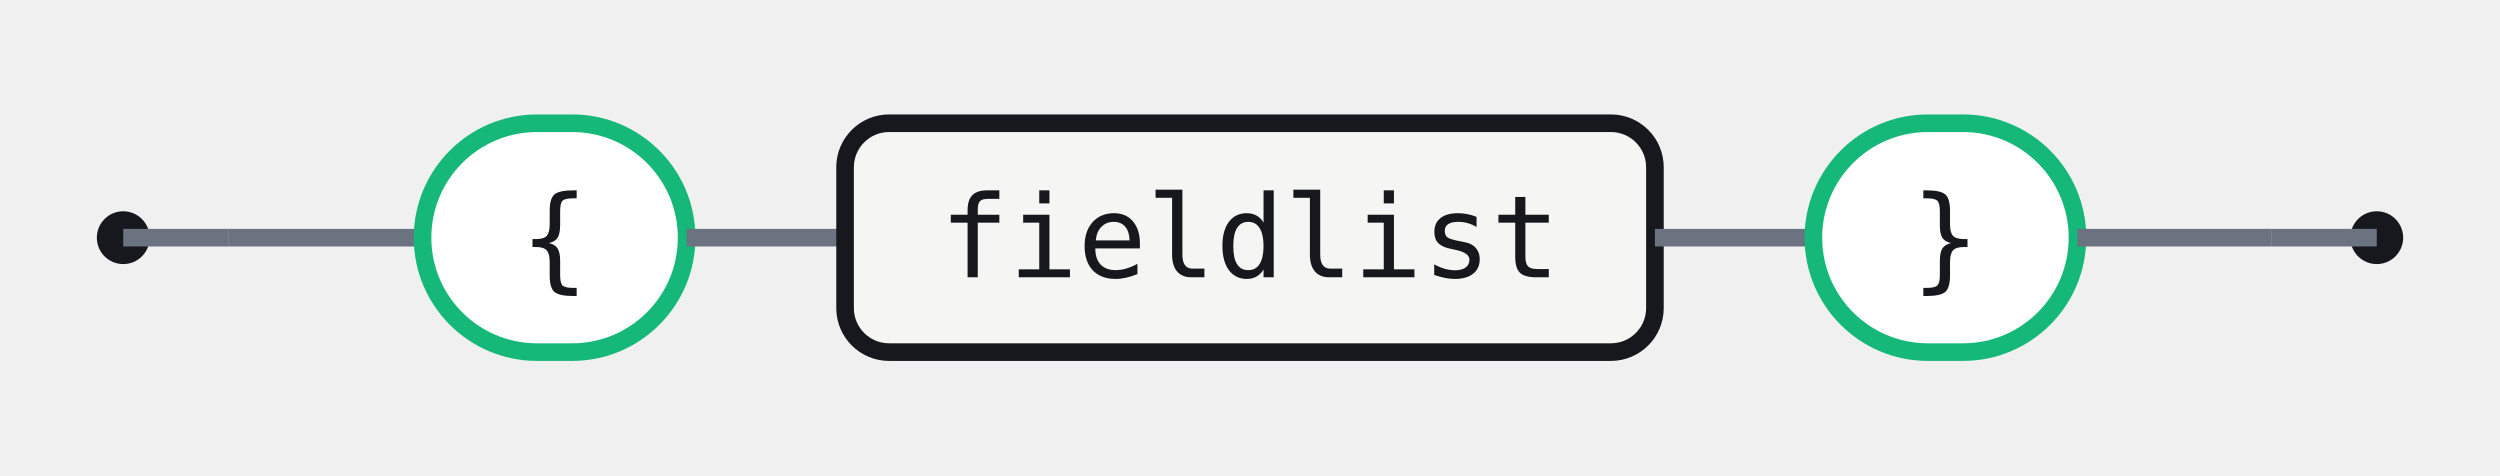
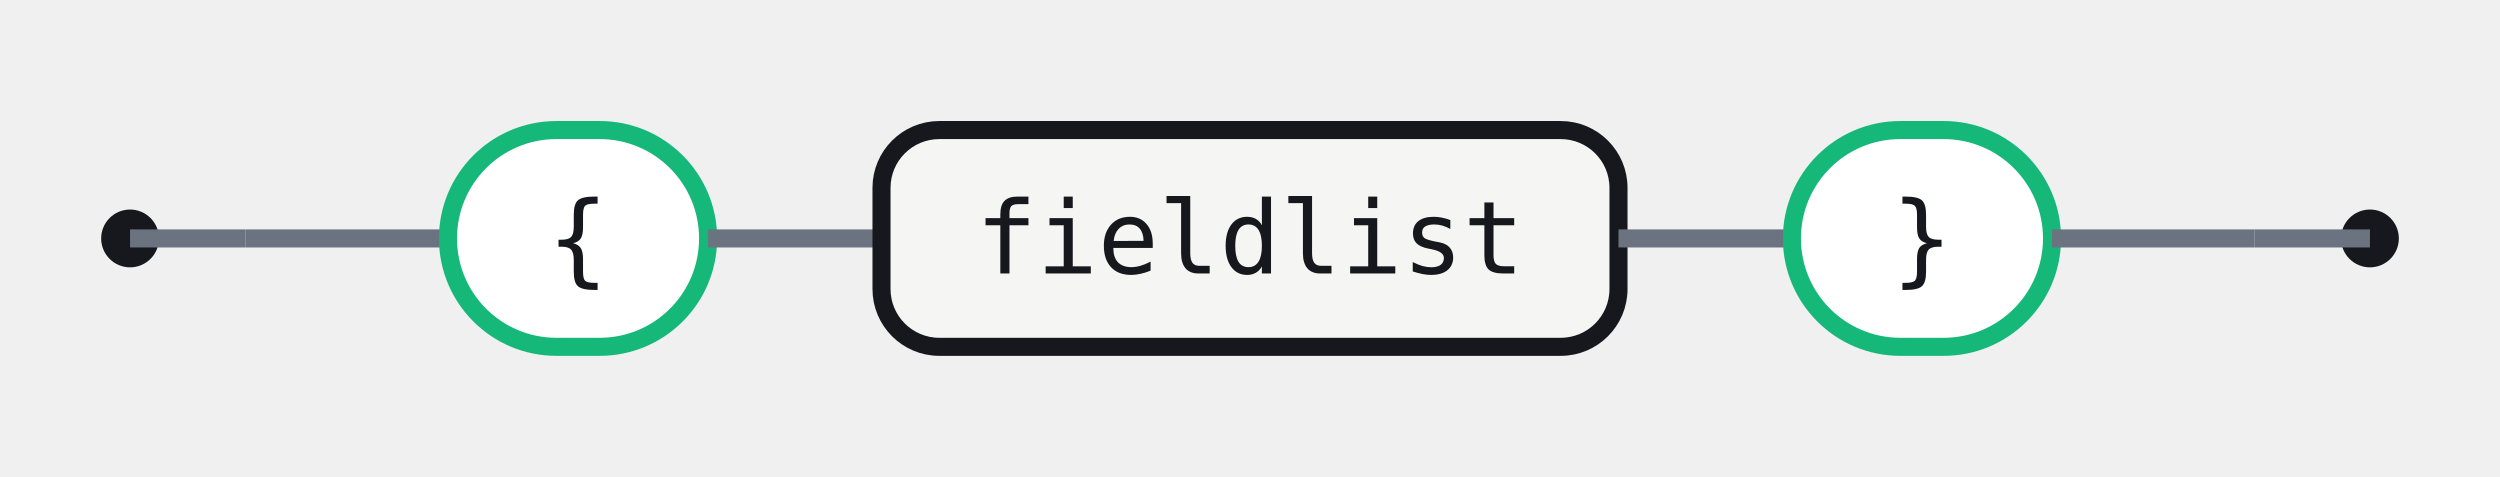
- <svg xmlns="http://www.w3.org/2000/svg" width="284" height="54" viewBox="0 0 284 54" role="img" aria-label="Railroad diagram for the tableconstructor rule">
-   <style>.rr-track{fill:none;stroke:#6B7280;stroke-width:2}.rr-term{fill:#fff;stroke:#15B879;stroke-width:2}.rr-nonterm{fill:#F5F6F3;stroke:#16181D;stroke-width:2}.rr-text{fill:#16181D;font:13px 'Fira Code',ui-monospace,SFMono-Regular,Menlo,Consolas,monospace;font-feature-settings:"liga" 1,"calt" 1;}.rr-action-text{fill:#6B7280;font:13px 'Fira Code',ui-monospace,SFMono-Regular,Menlo,Consolas,monospace;font-style:italic;font-feature-settings:"liga" 1,"calt" 1;}.rr-cap{fill:#16181D}</style>
-   <circle class="rr-cap" cx="14" cy="27" r="3" />
-   <circle class="rr-cap" cx="270" cy="27" r="3" />
-   <path class="rr-track" d="M14 27 H26" />
-   <path class="rr-track" d="M258 27 H270" />
-   <path class="rr-track" d="M26 27 H48" />
-   <rect class="rr-term" x="48" y="14" width="30" height="26" rx="13" />
-   <text class="rr-text" x="63" y="27" text-anchor="middle" dominant-baseline="central">{</text>
-   <path class="rr-track" d="M78 27 H96" />
-   <rect class="rr-nonterm" x="96" y="14" width="92" height="26" rx="5" />
-   <text class="rr-text" x="142" y="27" text-anchor="middle" dominant-baseline="central">fieldlist</text>
-   <path class="rr-track" d="M188 27 H206" />
-   <rect class="rr-term" x="206" y="14" width="30" height="26" rx="13" />
-   <text class="rr-text" x="221" y="27" text-anchor="middle" dominant-baseline="central">}</text>
-   <path class="rr-track" d="M236 27 H258" />
+ <svg xmlns="http://www.w3.org/2000/svg" width="346" height="66" viewBox="0 0 346 66" role="img" aria-label="Railroad diagram for the tableconstructor rule">
+   <style>.rr-track{fill:none;stroke:#6B7280;stroke-width:2.5}.rr-term{fill:#fff;stroke:#15B879;stroke-width:2.5}.rr-nonterm{fill:#F5F6F3;stroke:#16181D;stroke-width:2.5}.rr-text{fill:#16181D;font:14px 'Fira Code',ui-monospace,SFMono-Regular,Menlo,Consolas,monospace;font-feature-settings:"liga" 1,"calt" 1;}.rr-action-text{fill:#6B7280;font:14px 'Fira Code',ui-monospace,SFMono-Regular,Menlo,Consolas,monospace;font-style:italic;font-feature-settings:"liga" 1,"calt" 1;}.rr-cap{fill:#16181D}</style>
+   <circle class="rr-cap" cx="18" cy="33" r="4" />
+   <circle class="rr-cap" cx="328" cy="33" r="4" />
+   <path class="rr-track" d="M18 33 H34" />
+   <path class="rr-track" d="M312 33 H328" />
+   <path class="rr-track" d="M34 33 H62" />
+   <rect class="rr-term" x="62" y="18" width="36" height="30" rx="15" />
+   <text class="rr-text" x="80" y="33" text-anchor="middle" dominant-baseline="central">{</text>
+   <path class="rr-track" d="M98 33 H122" />
+   <rect class="rr-nonterm" x="122" y="18" width="102" height="30" rx="8" />
+   <text class="rr-text" x="173" y="33" text-anchor="middle" dominant-baseline="central">fieldlist</text>
+   <path class="rr-track" d="M224 33 H248" />
+   <rect class="rr-term" x="248" y="18" width="36" height="30" rx="15" />
+   <text class="rr-text" x="266" y="33" text-anchor="middle" dominant-baseline="central">}</text>
+   <path class="rr-track" d="M284 33 H312" />
</svg>
